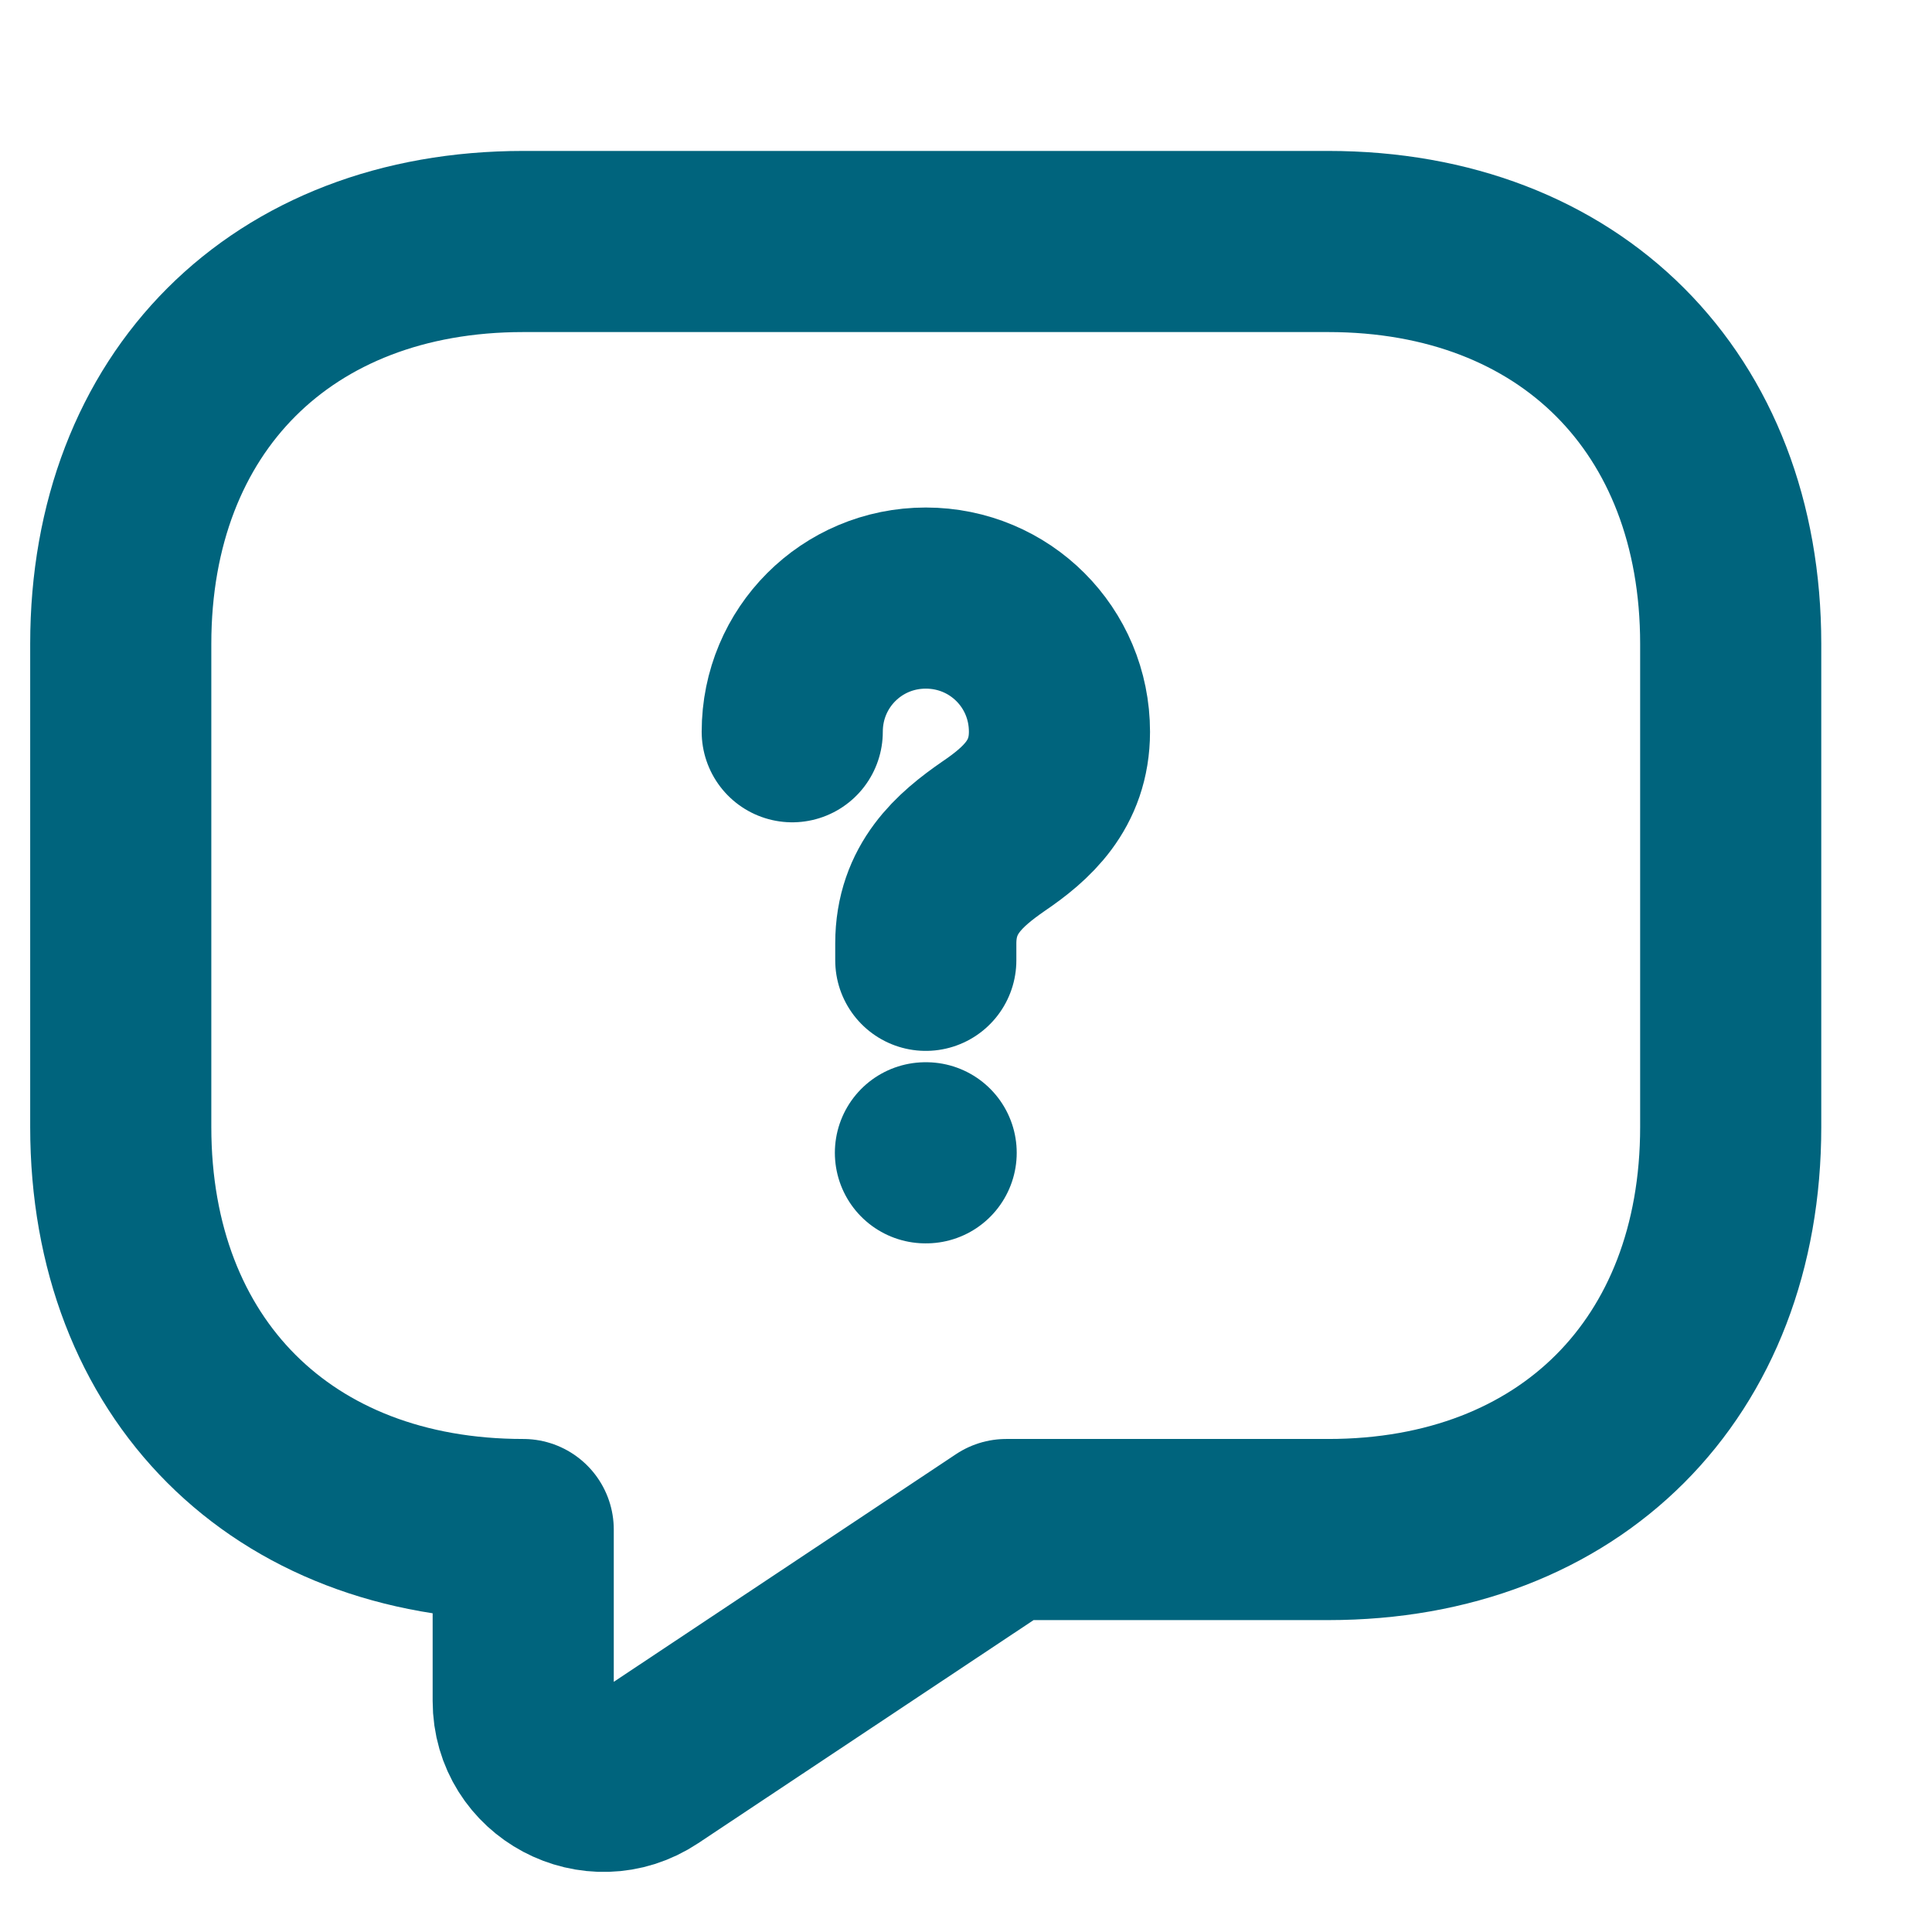
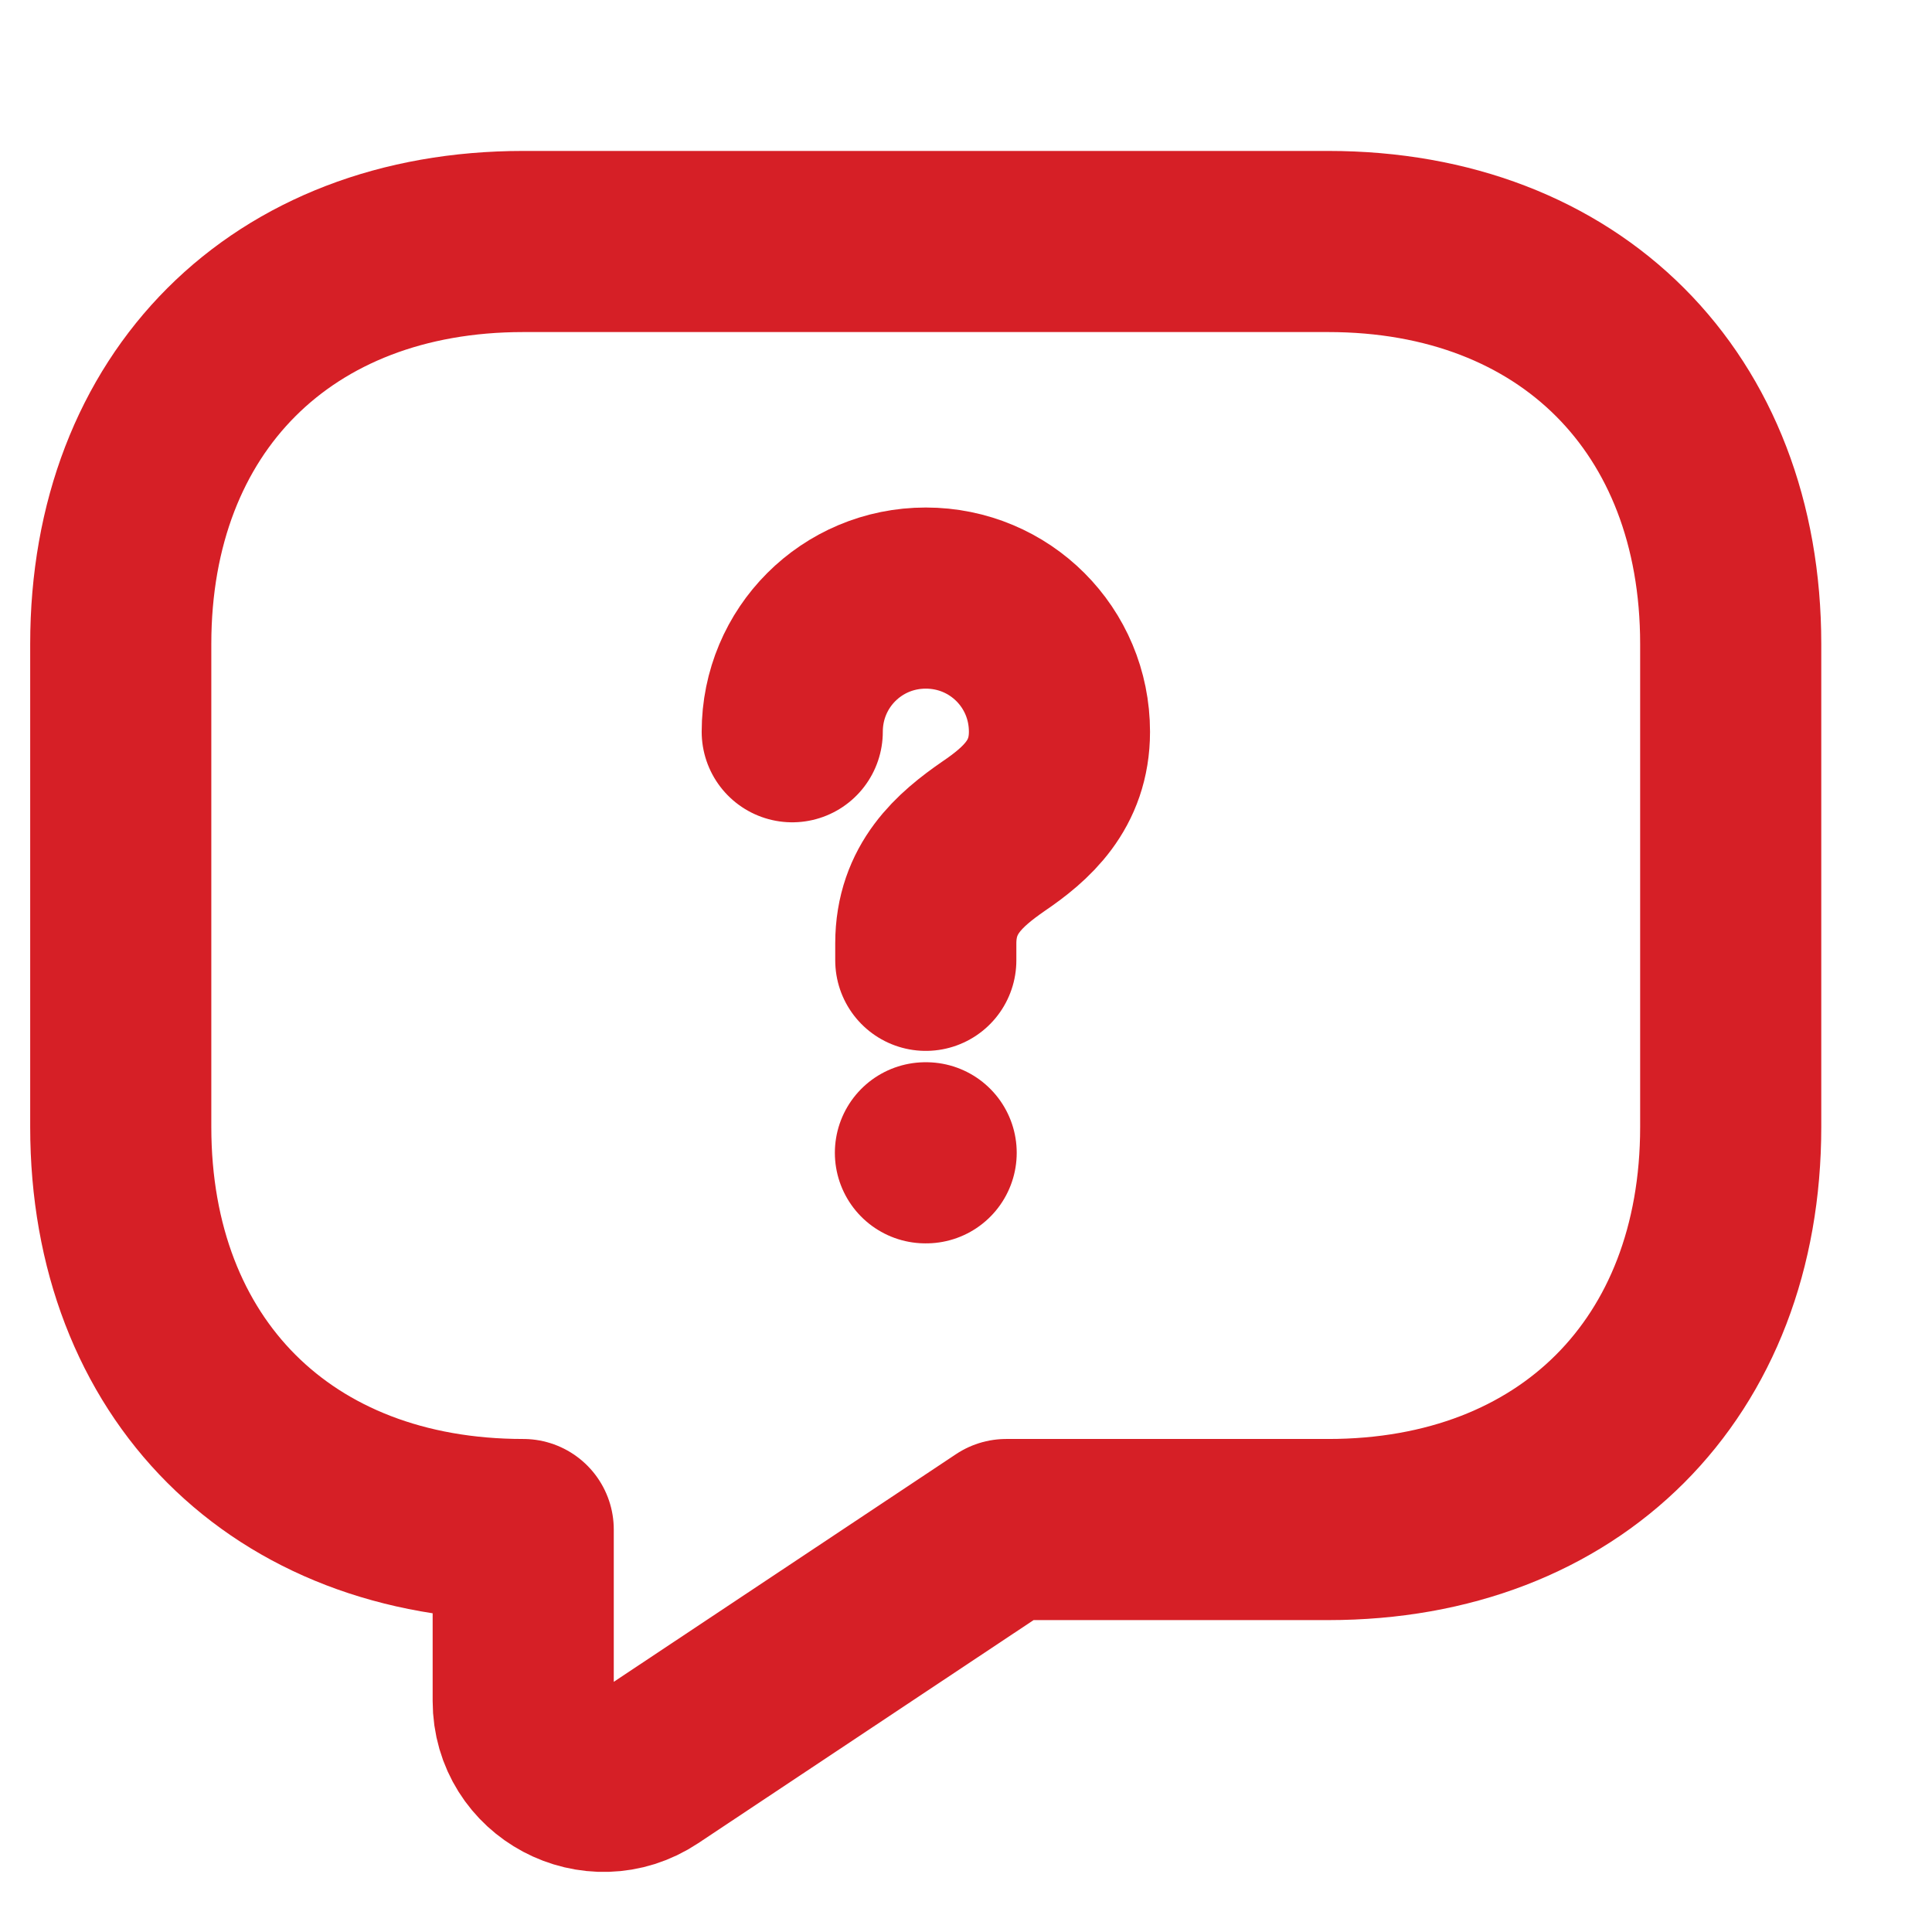
<svg xmlns="http://www.w3.org/2000/svg" width="16" height="16" viewBox="0 0 16 16" fill="none">
-   <path d="M11 12.667H8.333L5.367 14.64C4.927 14.933 4.333 14.62 4.333 14.087V12.667C2.333 12.667 1 11.333 1 9.333V5.333C1 3.333 2.333 2 4.333 2H11C13 2 14.333 3.333 14.333 5.333V9.333C14.333 11.333 13 12.667 11 12.667Z" stroke="#00647D" stroke-width="1.5" stroke-miterlimit="10" stroke-linecap="round" stroke-linejoin="round" />
-   <path d="M7.667 7.953V7.813C7.667 7.36 7.947 7.12 8.227 6.926C8.501 6.74 8.774 6.5 8.774 6.06C8.774 5.446 8.281 4.953 7.667 4.953C7.054 4.953 6.561 5.446 6.561 6.06" stroke="#00647D" stroke-width="1.5" stroke-linecap="round" stroke-linejoin="round" />
-   <path d="M7.664 9.547H7.67" stroke="#00647D" stroke-width="1.5" stroke-linecap="round" stroke-linejoin="round" />
+   <path d="M11 12.667H8.333L5.367 14.64C4.927 14.933 4.333 14.62 4.333 14.087V12.667C2.333 12.667 1 11.333 1 9.333V5.333C1 3.333 2.333 2 4.333 2H11C13 2 14.333 3.333 14.333 5.333V9.333C14.333 11.333 13 12.667 11 12.667Z" stroke="#D61F26" stroke-width="1.5" stroke-miterlimit="10" stroke-linecap="round" stroke-linejoin="round" />
+   <path d="M7.667 7.953V7.813C7.667 7.36 7.947 7.12 8.227 6.926C8.501 6.74 8.774 6.5 8.774 6.06C8.774 5.446 8.281 4.953 7.667 4.953C7.054 4.953 6.561 5.446 6.561 6.06" stroke="#D61F26" stroke-width="1.5" stroke-linecap="round" stroke-linejoin="round" />
+   <path d="M7.664 9.547H7.67" stroke="#D61F26" stroke-width="1.5" stroke-linecap="round" stroke-linejoin="round" />
</svg>
